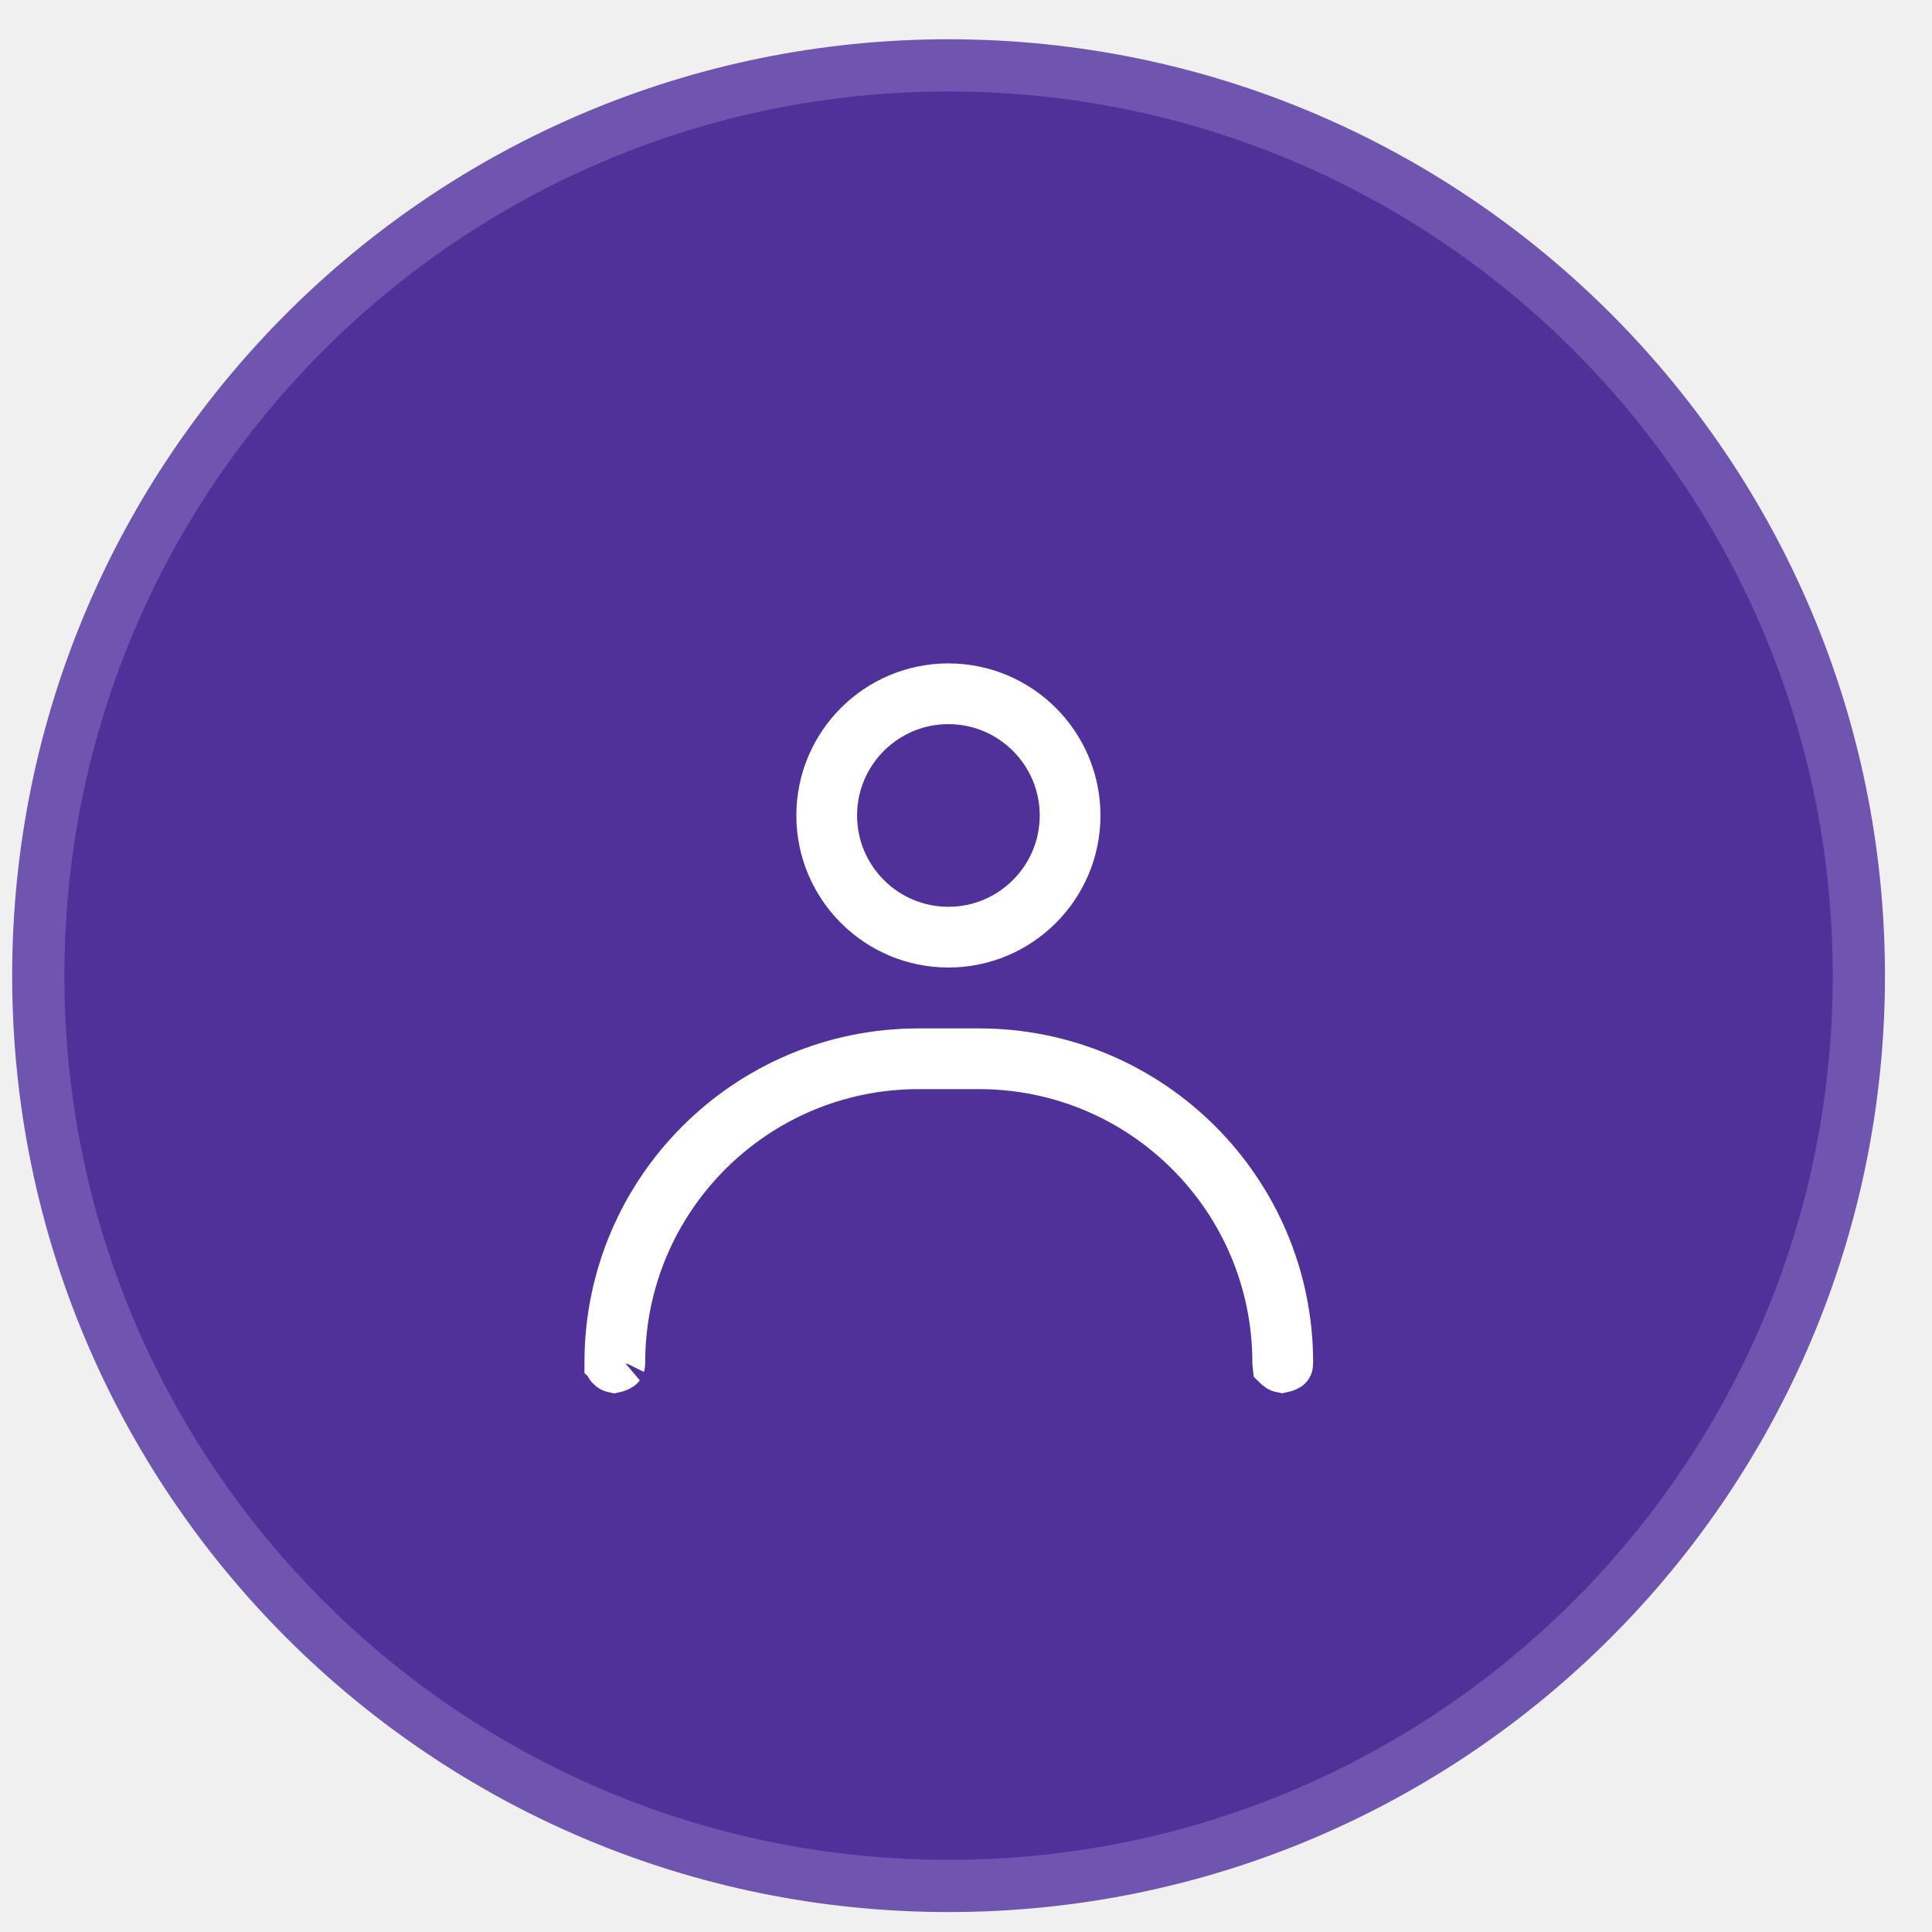
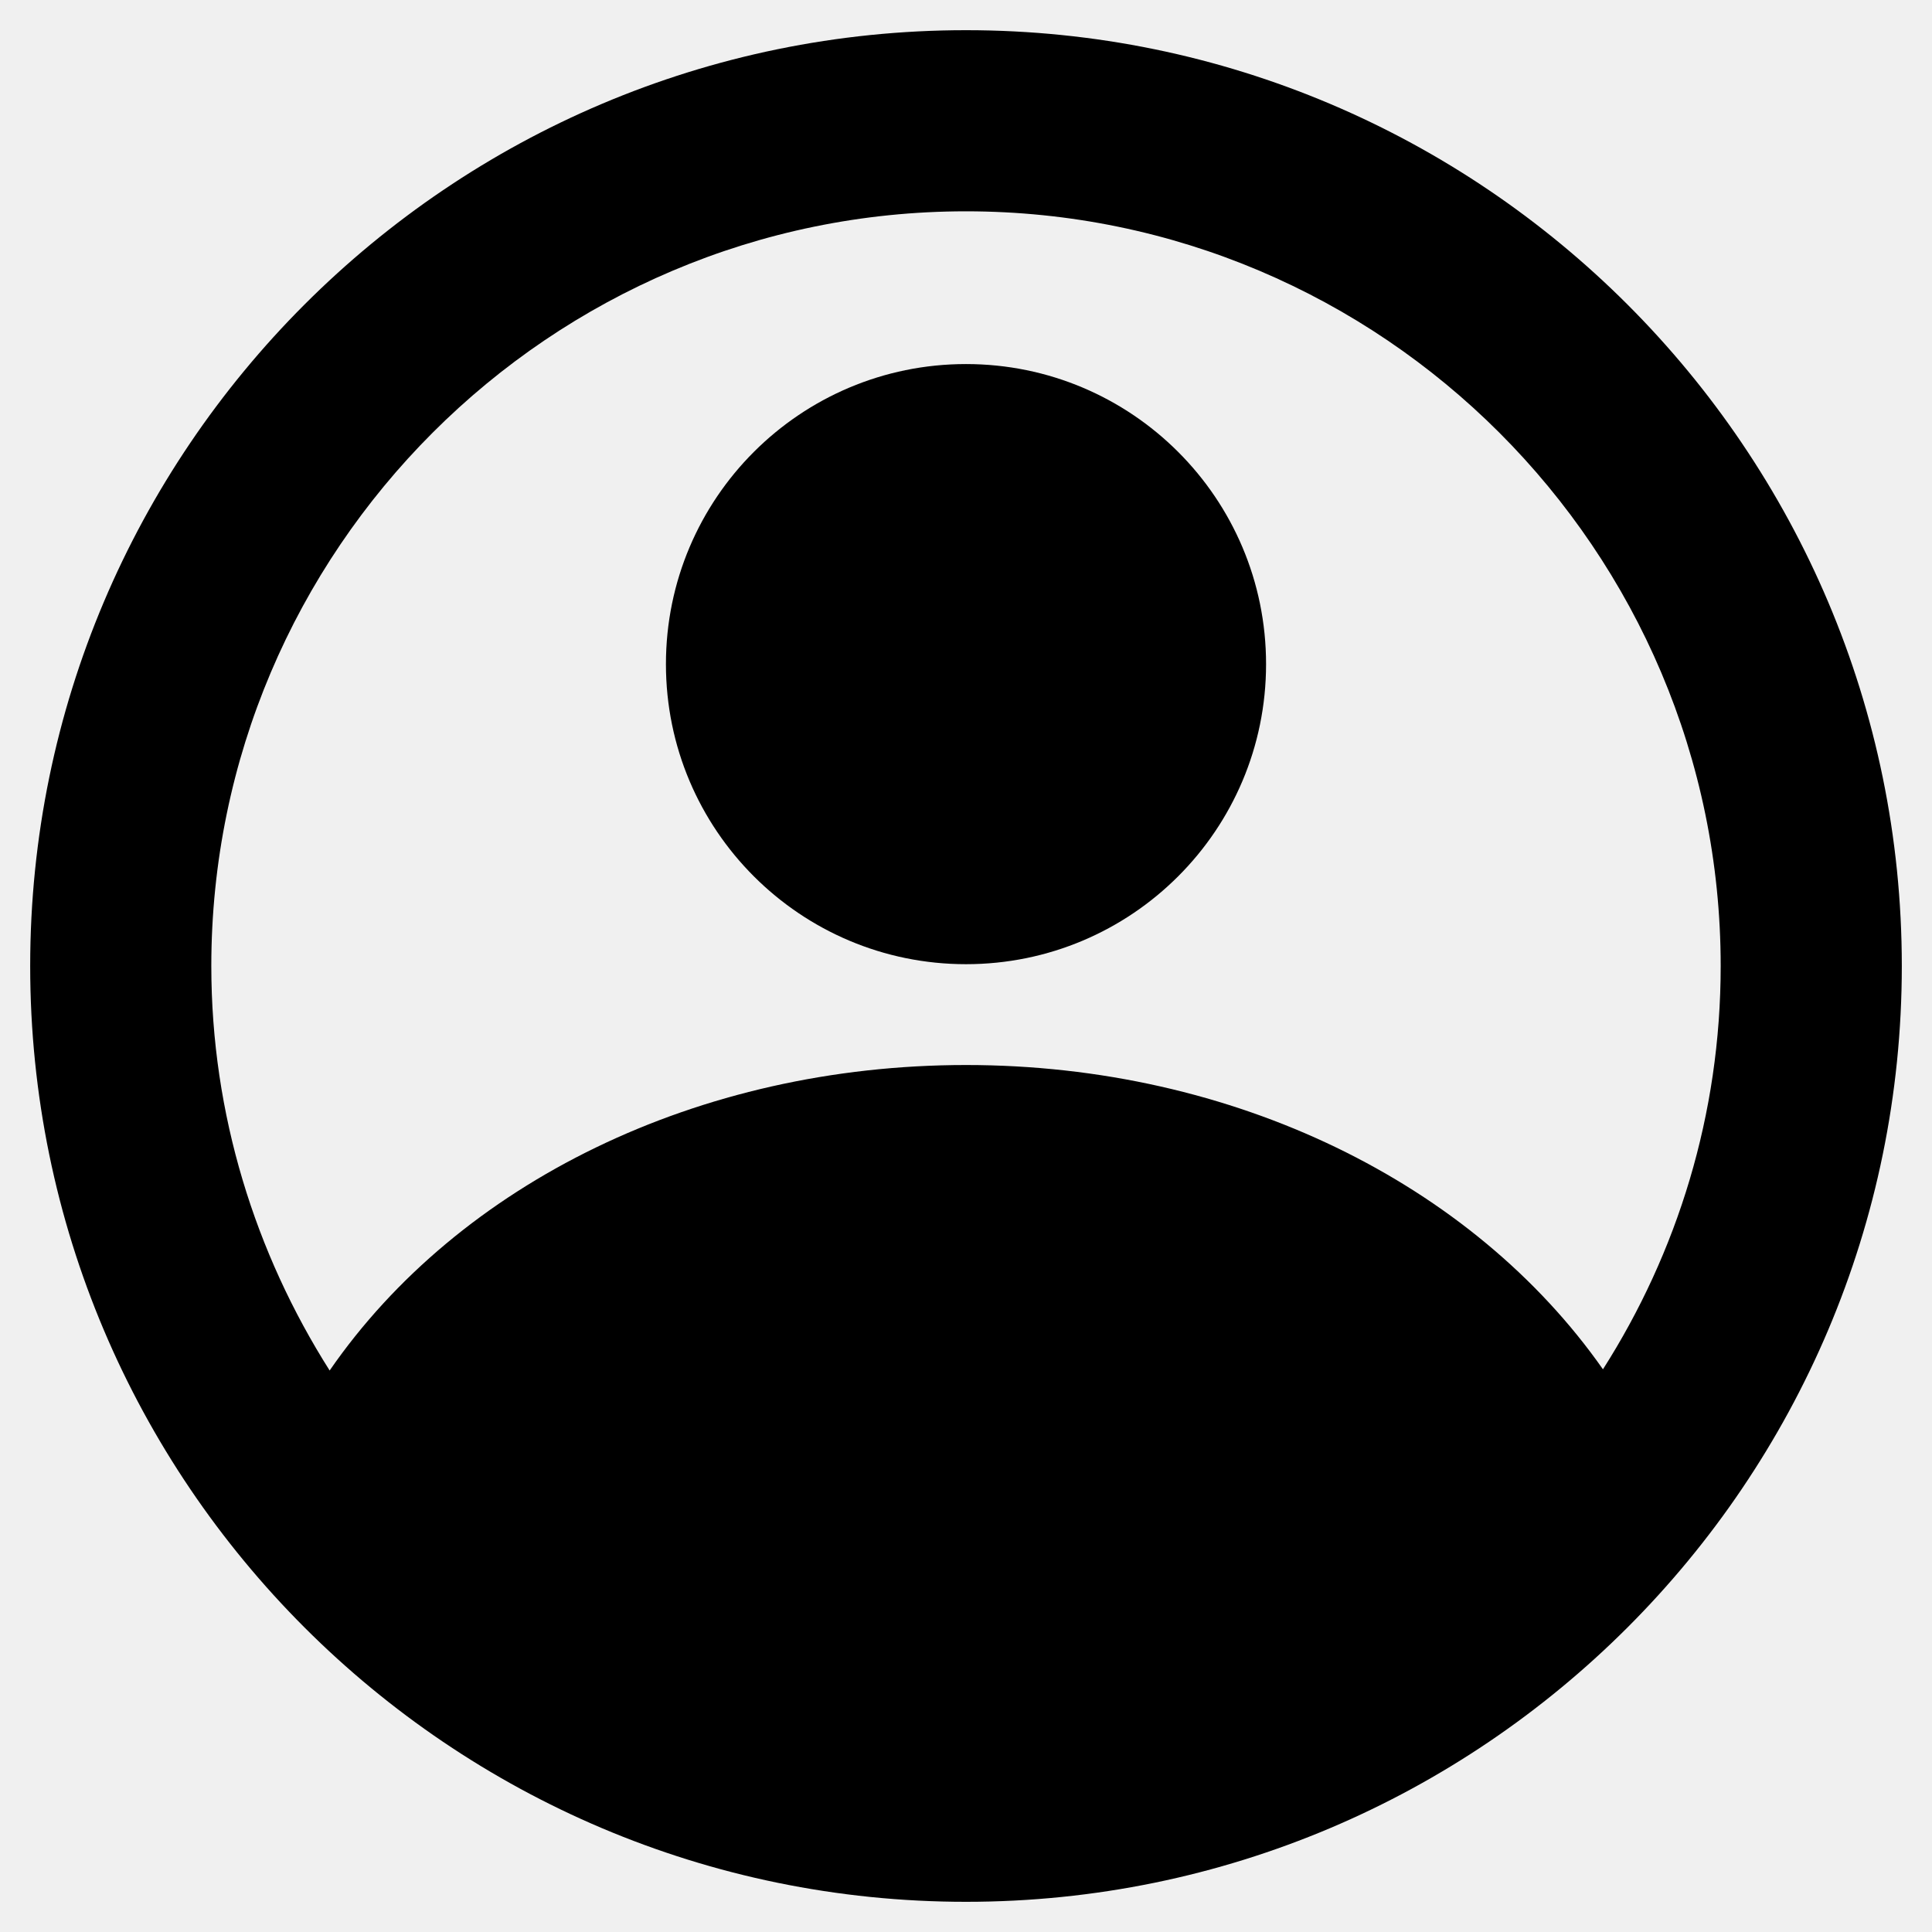
- <svg xmlns="http://www.w3.org/2000/svg" width="37" height="37" viewBox="0 0 37 37" fill="none">
-   <circle cx="18.166" cy="18.685" r="17.433" fill="#50319A" stroke="#6F54B0" />
-   <path d="M17.593 20.195H18.749C22.007 20.195 24.648 22.837 24.648 26.095C24.648 26.138 24.638 26.143 24.644 26.136C24.646 26.133 24.643 26.139 24.624 26.149C24.604 26.16 24.577 26.168 24.553 26.173C24.537 26.17 24.524 26.165 24.513 26.155L24.502 26.145L24.49 26.136L24.488 26.134L24.485 26.106L24.484 26.094V26.091C24.482 22.924 21.915 20.358 18.749 20.358H17.593C14.425 20.358 11.856 22.927 11.856 26.095C11.856 26.133 11.849 26.141 11.852 26.137C11.85 26.138 11.848 26.14 11.844 26.143C11.832 26.151 11.812 26.16 11.788 26.167C11.777 26.17 11.767 26.171 11.759 26.173C11.722 26.165 11.694 26.134 11.693 26.095L11.694 26.081L11.693 26.08C11.701 22.829 14.34 20.195 17.593 20.195Z" fill="white" stroke="white" />
-   <path d="M18.163 13.205C19.494 13.205 20.575 14.286 20.575 15.617C20.575 16.948 19.494 18.029 18.163 18.029C16.832 18.029 15.751 16.948 15.751 15.617C15.751 14.286 16.832 13.205 18.163 13.205ZM18.163 13.368C16.922 13.368 15.914 14.376 15.914 15.617C15.914 16.858 16.922 17.866 18.163 17.866C19.404 17.866 20.412 16.858 20.412 15.617C20.412 14.376 19.404 13.368 18.163 13.368Z" fill="white" stroke="white" />
+ <svg xmlns="http://www.w3.org/2000/svg" enable-background="new 0 0 32 32" viewBox="0 0 32 32" id="user">
+   <path d="M16,0.5C7.45,0.5,0.5,7.45,0.5,16S7.45,31.5,16,31.5S31.5,24.55,31.5,16S24.55,0.5,16,0.5z M26.55,22.68C24.39,19.6,20.44,17.64,16,17.64s-8.4,1.96-10.54,5.06C4.23,20.76,3.5,18.46,3.5,16C3.5,9.11,9.11,3.5,16,3.5S28.5,9.11,28.5,16C28.5,18.46,27.78,20.75,26.55,22.68z" />
+   <circle cx="16" cy="11" r="4.97" />
</svg>
